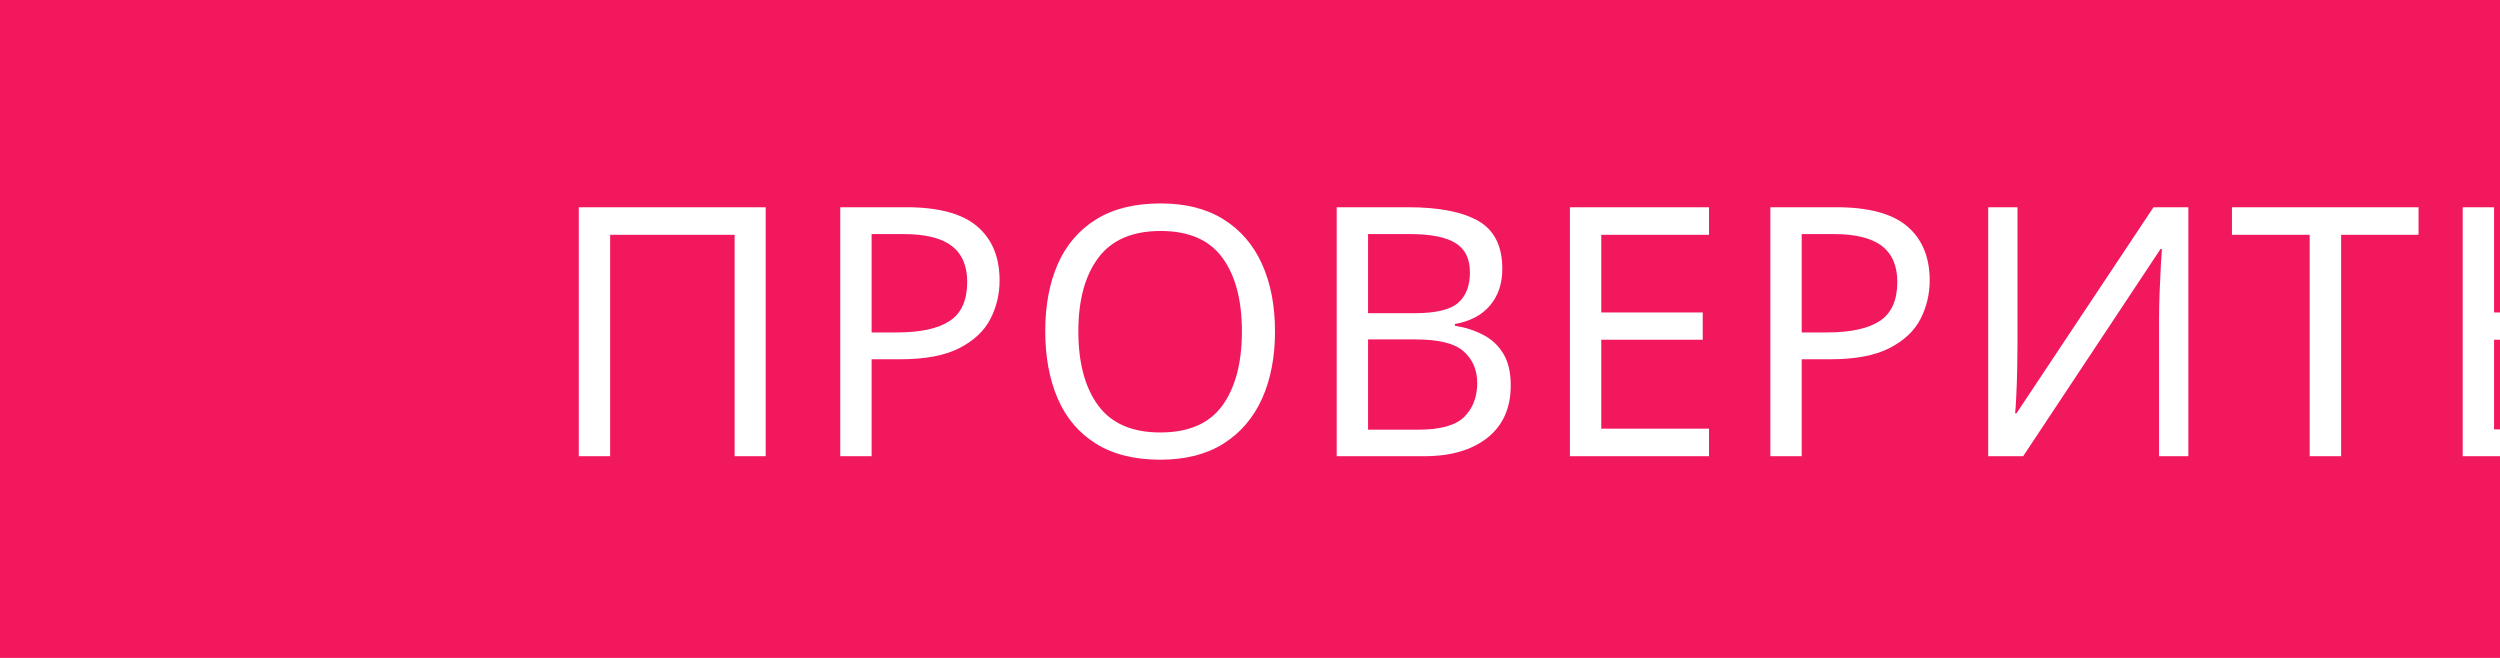
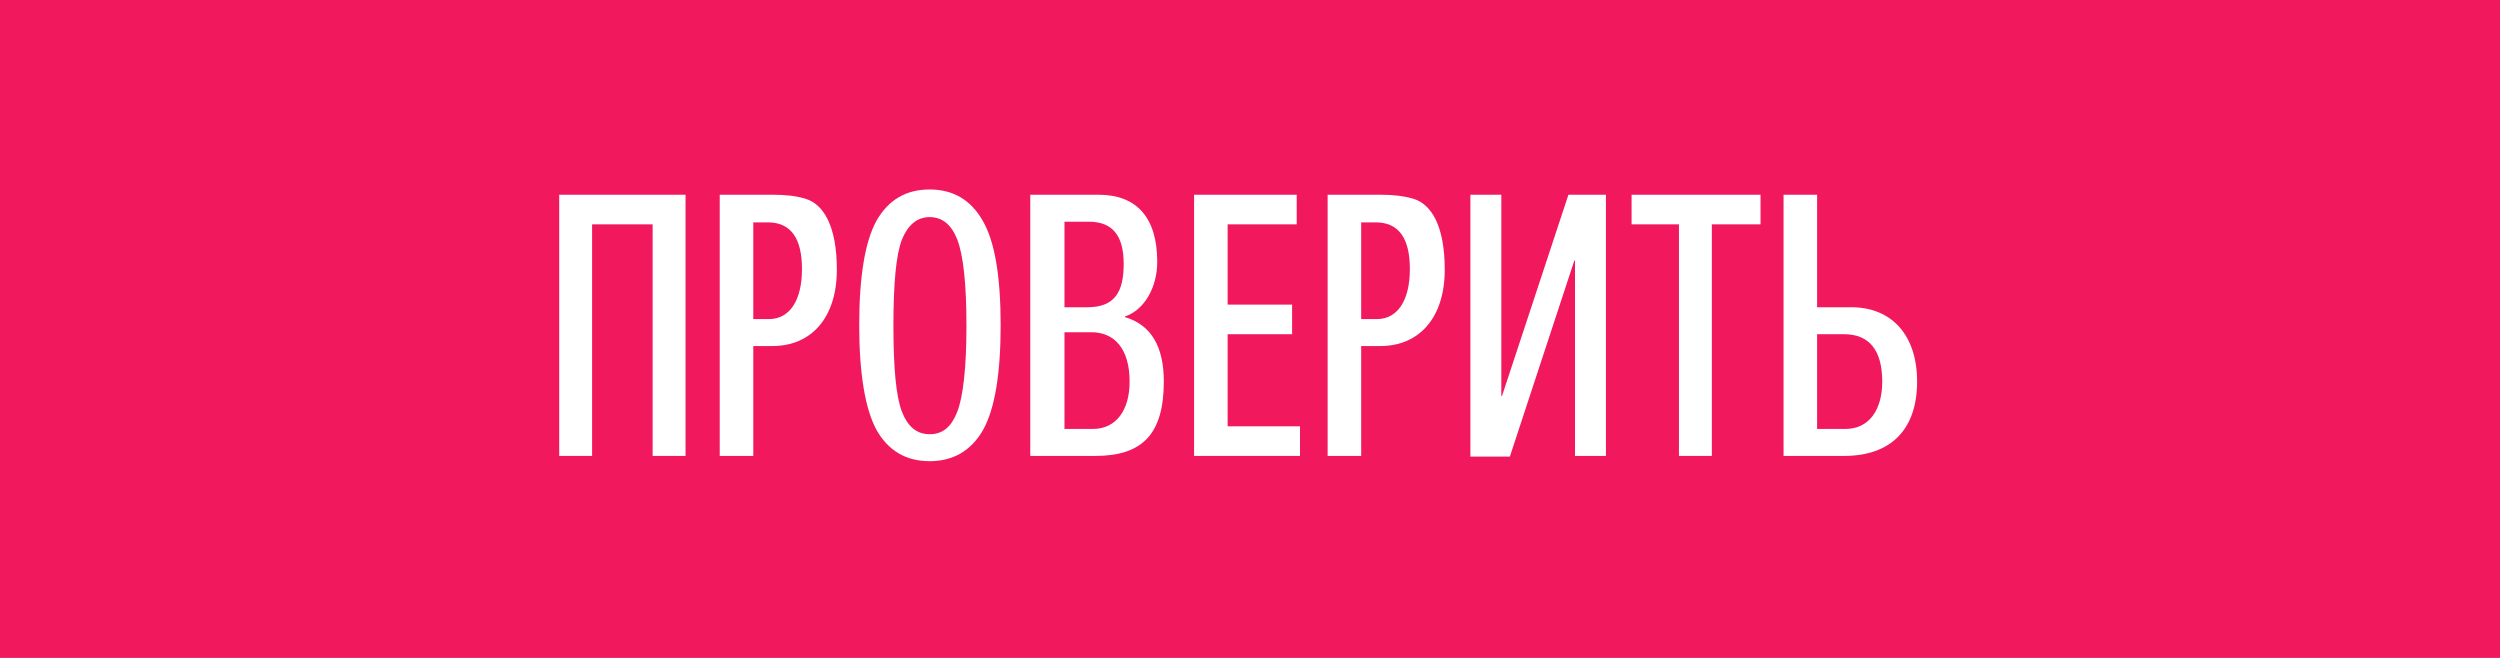
<svg xmlns="http://www.w3.org/2000/svg" version="1.1" id="Слой_1" x="0px" y="0px" viewBox="0 0 380 100" style="enable-background:new 0 0 380 100;" xml:space="preserve">
  <style type="text/css">
	.st0{fill:#F2185E;}
- 	.st1{fill:#FFFFFF;}
- 	.st2{font-family:'WrigleyUnicode2007-Regular';}
- 	.st3{font-size:53px;}
- 	.st4{letter-spacing:1;}
+ 	.st1{enable-background:new    ;}
+ 	.st2{fill:#FFFFFF;}
</style>
  <g>
    <rect class="st0" width="380" height="100" />
  </g>
-   <text transform="matrix(1 0 0 1 82.8354 69.3433)" class="st1 st2 st3 st4">ПРОВЕРИТЬ</text>
+   <g class="st1">
+     <path class="st2" d="M104.2,69.3h-5V34.1H90v35.2H85V29.6h19.2V69.3z" />
+     <path class="st2" d="M109.4,29.6h8.1c2,0,3.6,0.2,4.9,0.6c2.7,0.8,4.8,4,4.8,10.8c0,7.2-3.8,11.6-9.8,11.6h-2.9v16.7h-5.1V29.6z    M114.5,48.5h2.4c3.1,0,5-2.8,5-7.6c0-4.7-1.7-7.1-5.2-7.1h-2.2V48.5z" />
+     <path class="st2" d="M149.4,33.6c1.8,3.1,2.7,8.4,2.7,15.8c0,7.5-0.9,12.8-2.7,16c-1.8,3.1-4.5,4.7-8.1,4.7s-6.3-1.6-8.1-4.8   c-1.7-3.2-2.6-8.5-2.6-15.9c0-7.4,0.9-12.7,2.6-15.8c1.8-3.2,4.5-4.8,8.1-4.8S147.6,30.4,149.4,33.6z M145.5,62.6   c0.9-2.3,1.4-6.7,1.4-13.1c0-6.5-0.5-10.8-1.4-13.1c-0.9-2.3-2.3-3.4-4.2-3.4c-1.9,0-3.3,1.2-4.2,3.4c-0.9,2.3-1.3,6.7-1.3,13.1   c0,6.4,0.4,10.8,1.3,13.1s2.3,3.4,4.2,3.4C143.3,66,144.6,64.9,145.5,62.6z" />
+     <path class="st2" d="M171,48.2c4,1.2,5.9,4.5,5.9,9.8c0,7.9-3.2,11.3-10.4,11.3h-9.9V29.6h10.4c5.7,0,8.9,3.4,8.9,10.2   c0,3.8-1.9,7.3-4.9,8.3V48.2z M161.8,46.7h3.5c4.2,0,5.5-2.4,5.5-6.6c0-4.3-1.7-6.4-5.3-6.4h-3.7V46.7z M161.8,65.2h4.3   c3.6,0,5.6-2.9,5.6-7.2c0-5.1-2.4-7.5-5.8-7.5h-4.1V65.2z" />
+     <path class="st2" d="M197.6,69.3h-16.1V29.6h15.6v4.5h-10.5v12.2h9.8v4.5h-9.8v14h11V69.3z" />
+     <path class="st2" d="M201.8,29.6h8.1c2,0,3.5,0.2,4.9,0.6c2.7,0.8,4.8,4,4.8,10.8c0,7.2-3.8,11.6-9.8,11.6h-2.9v16.7h-5.1V29.6z    M206.9,48.5h2.4c3.1,0,5-2.8,5-7.6c0-4.7-1.7-7.1-5.2-7.1h-2.2V48.5z" />
+     <path class="st2" d="M244.1,69.3h-4.7V39.6h-0.1l-9.8,29.8h-6V29.6h4.7v30.6h0.1l10.1-30.6h5.7V69.3z" />
+     <path class="st2" d="M267.6,34.1h-7.4v35.2h-5V34.1H248v-4.5h19.6V34.1z" />
+     <path class="st2" d="M276.2,46.7h5.2c6.1,0,10,4.2,10,11.3c0,7.3-4,11.3-11.1,11.3h-9.2V29.6h5.1V46.7z M276.2,65.2h4.3   c3.6,0,5.6-2.9,5.6-7.2c0-4.8-2-7.2-5.8-7.2h-4.1V65.2z" />
+   </g>
</svg>
